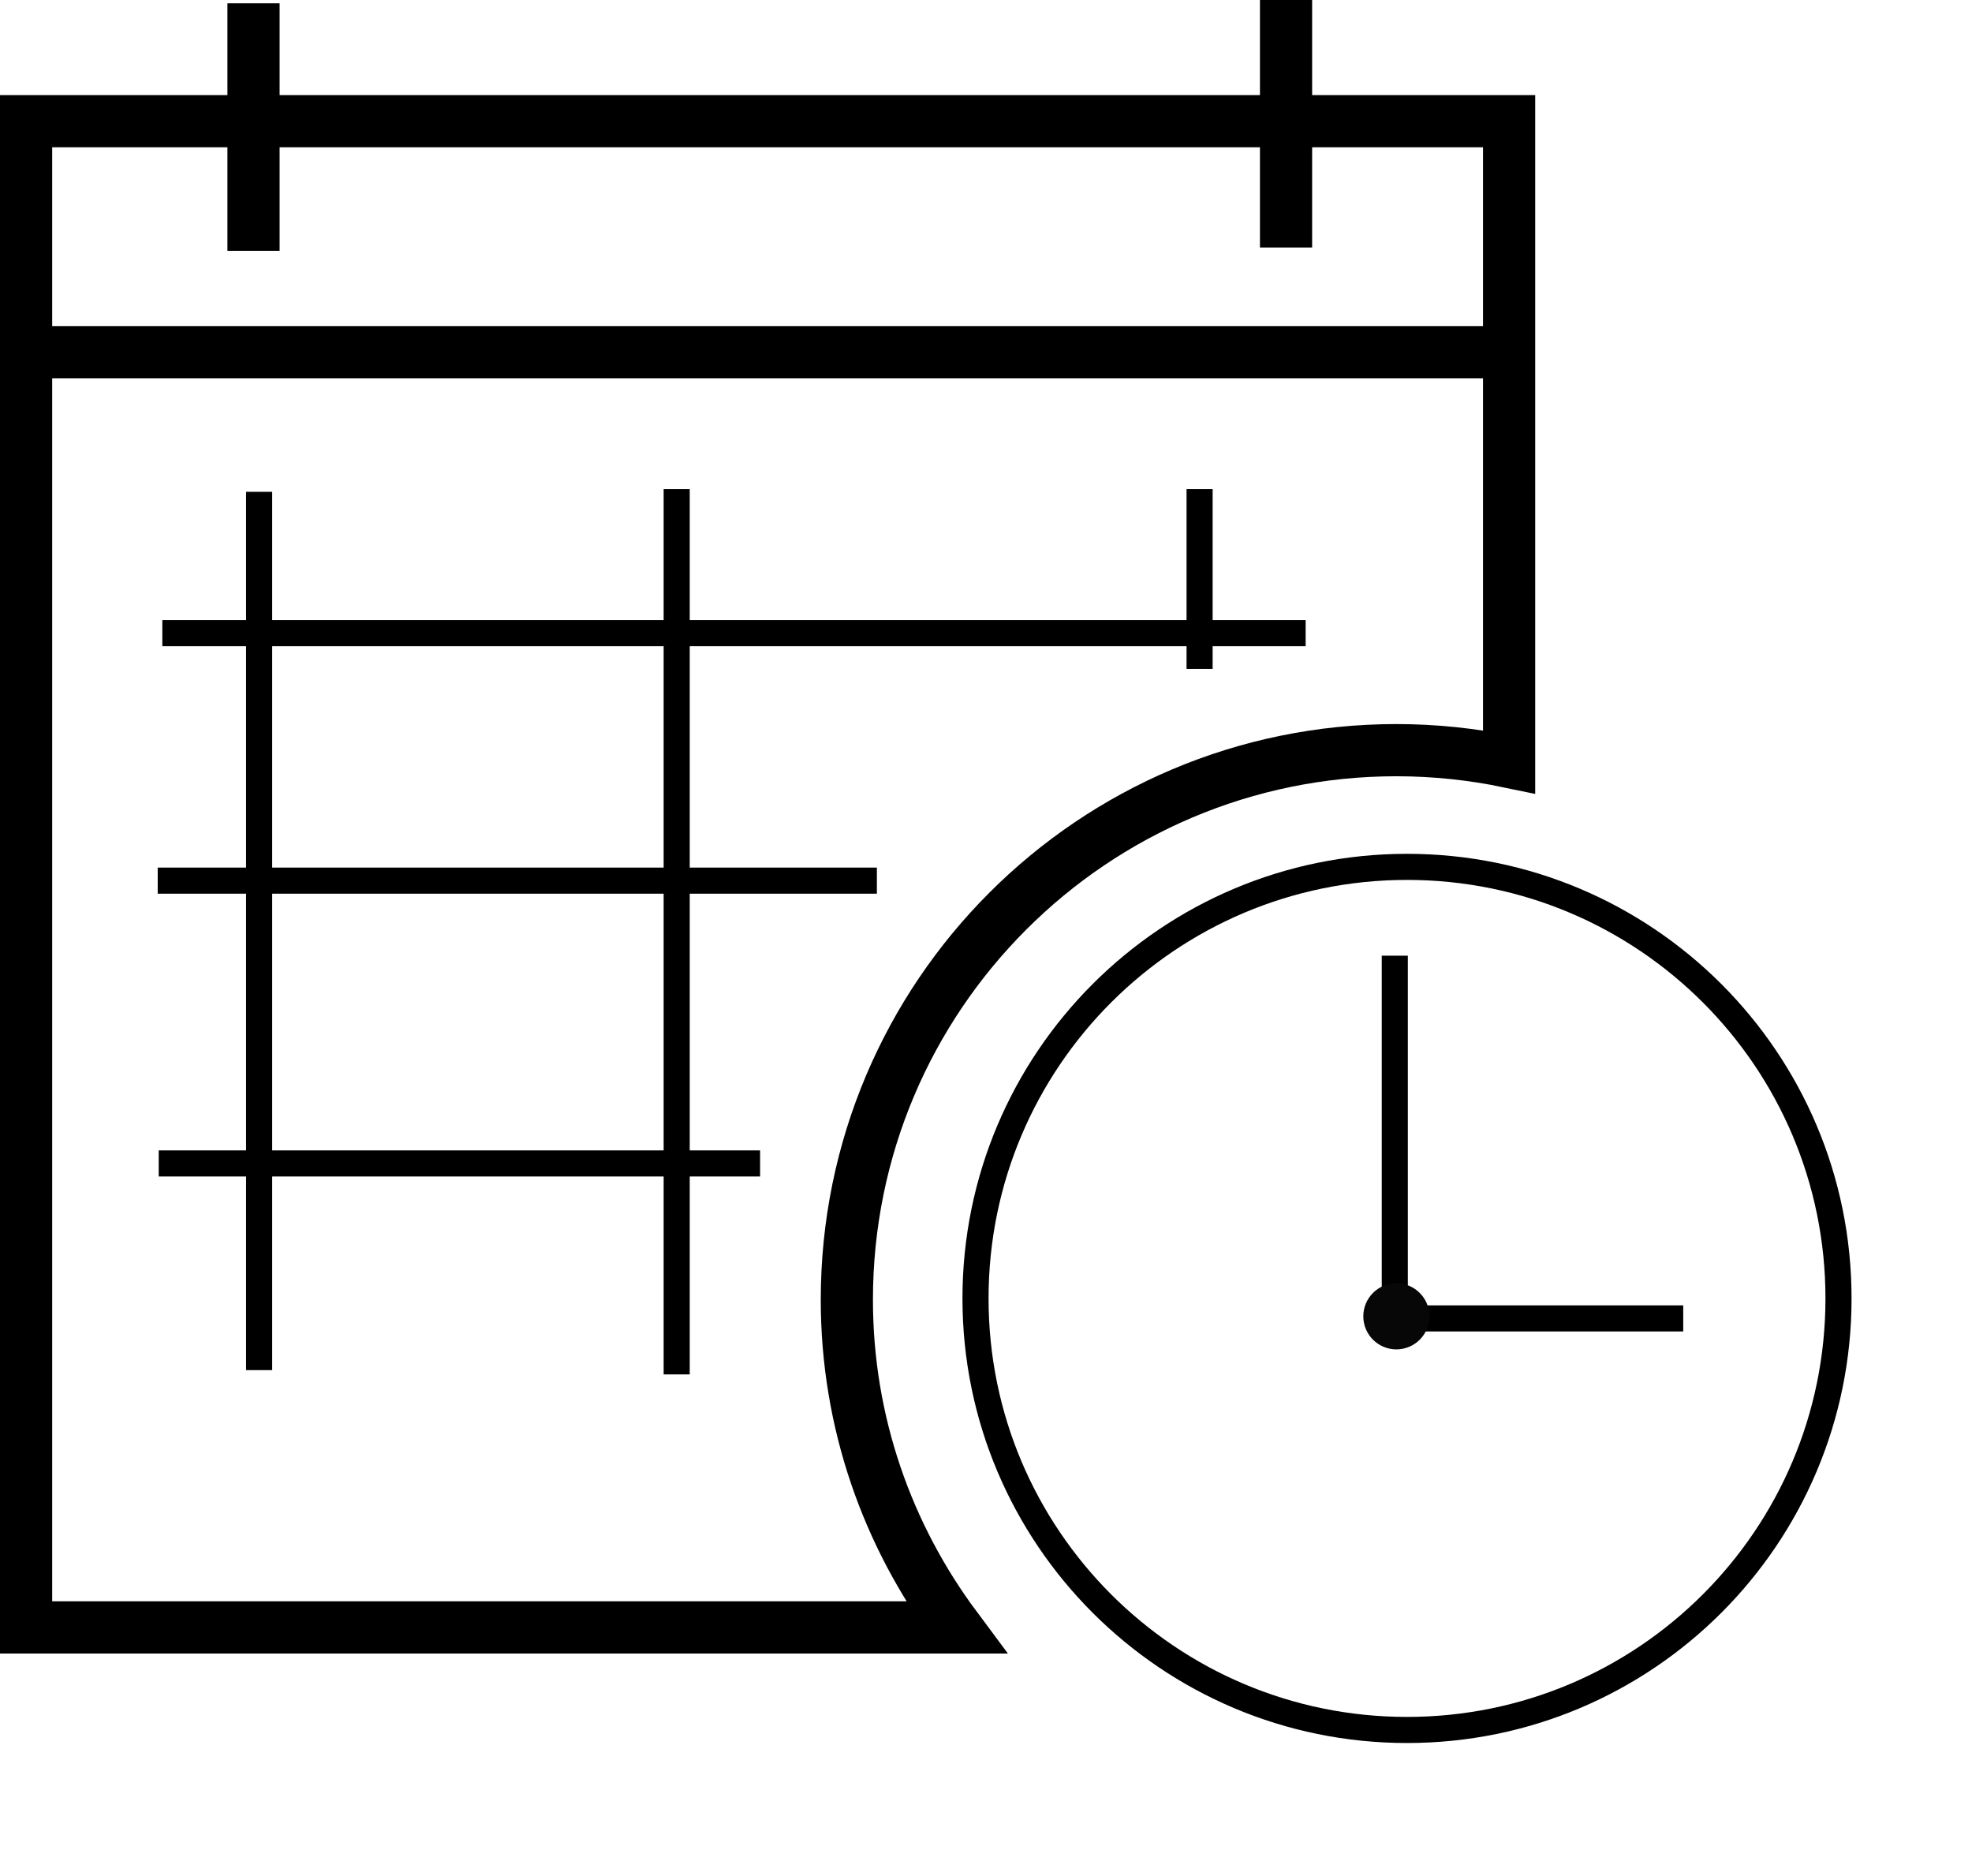
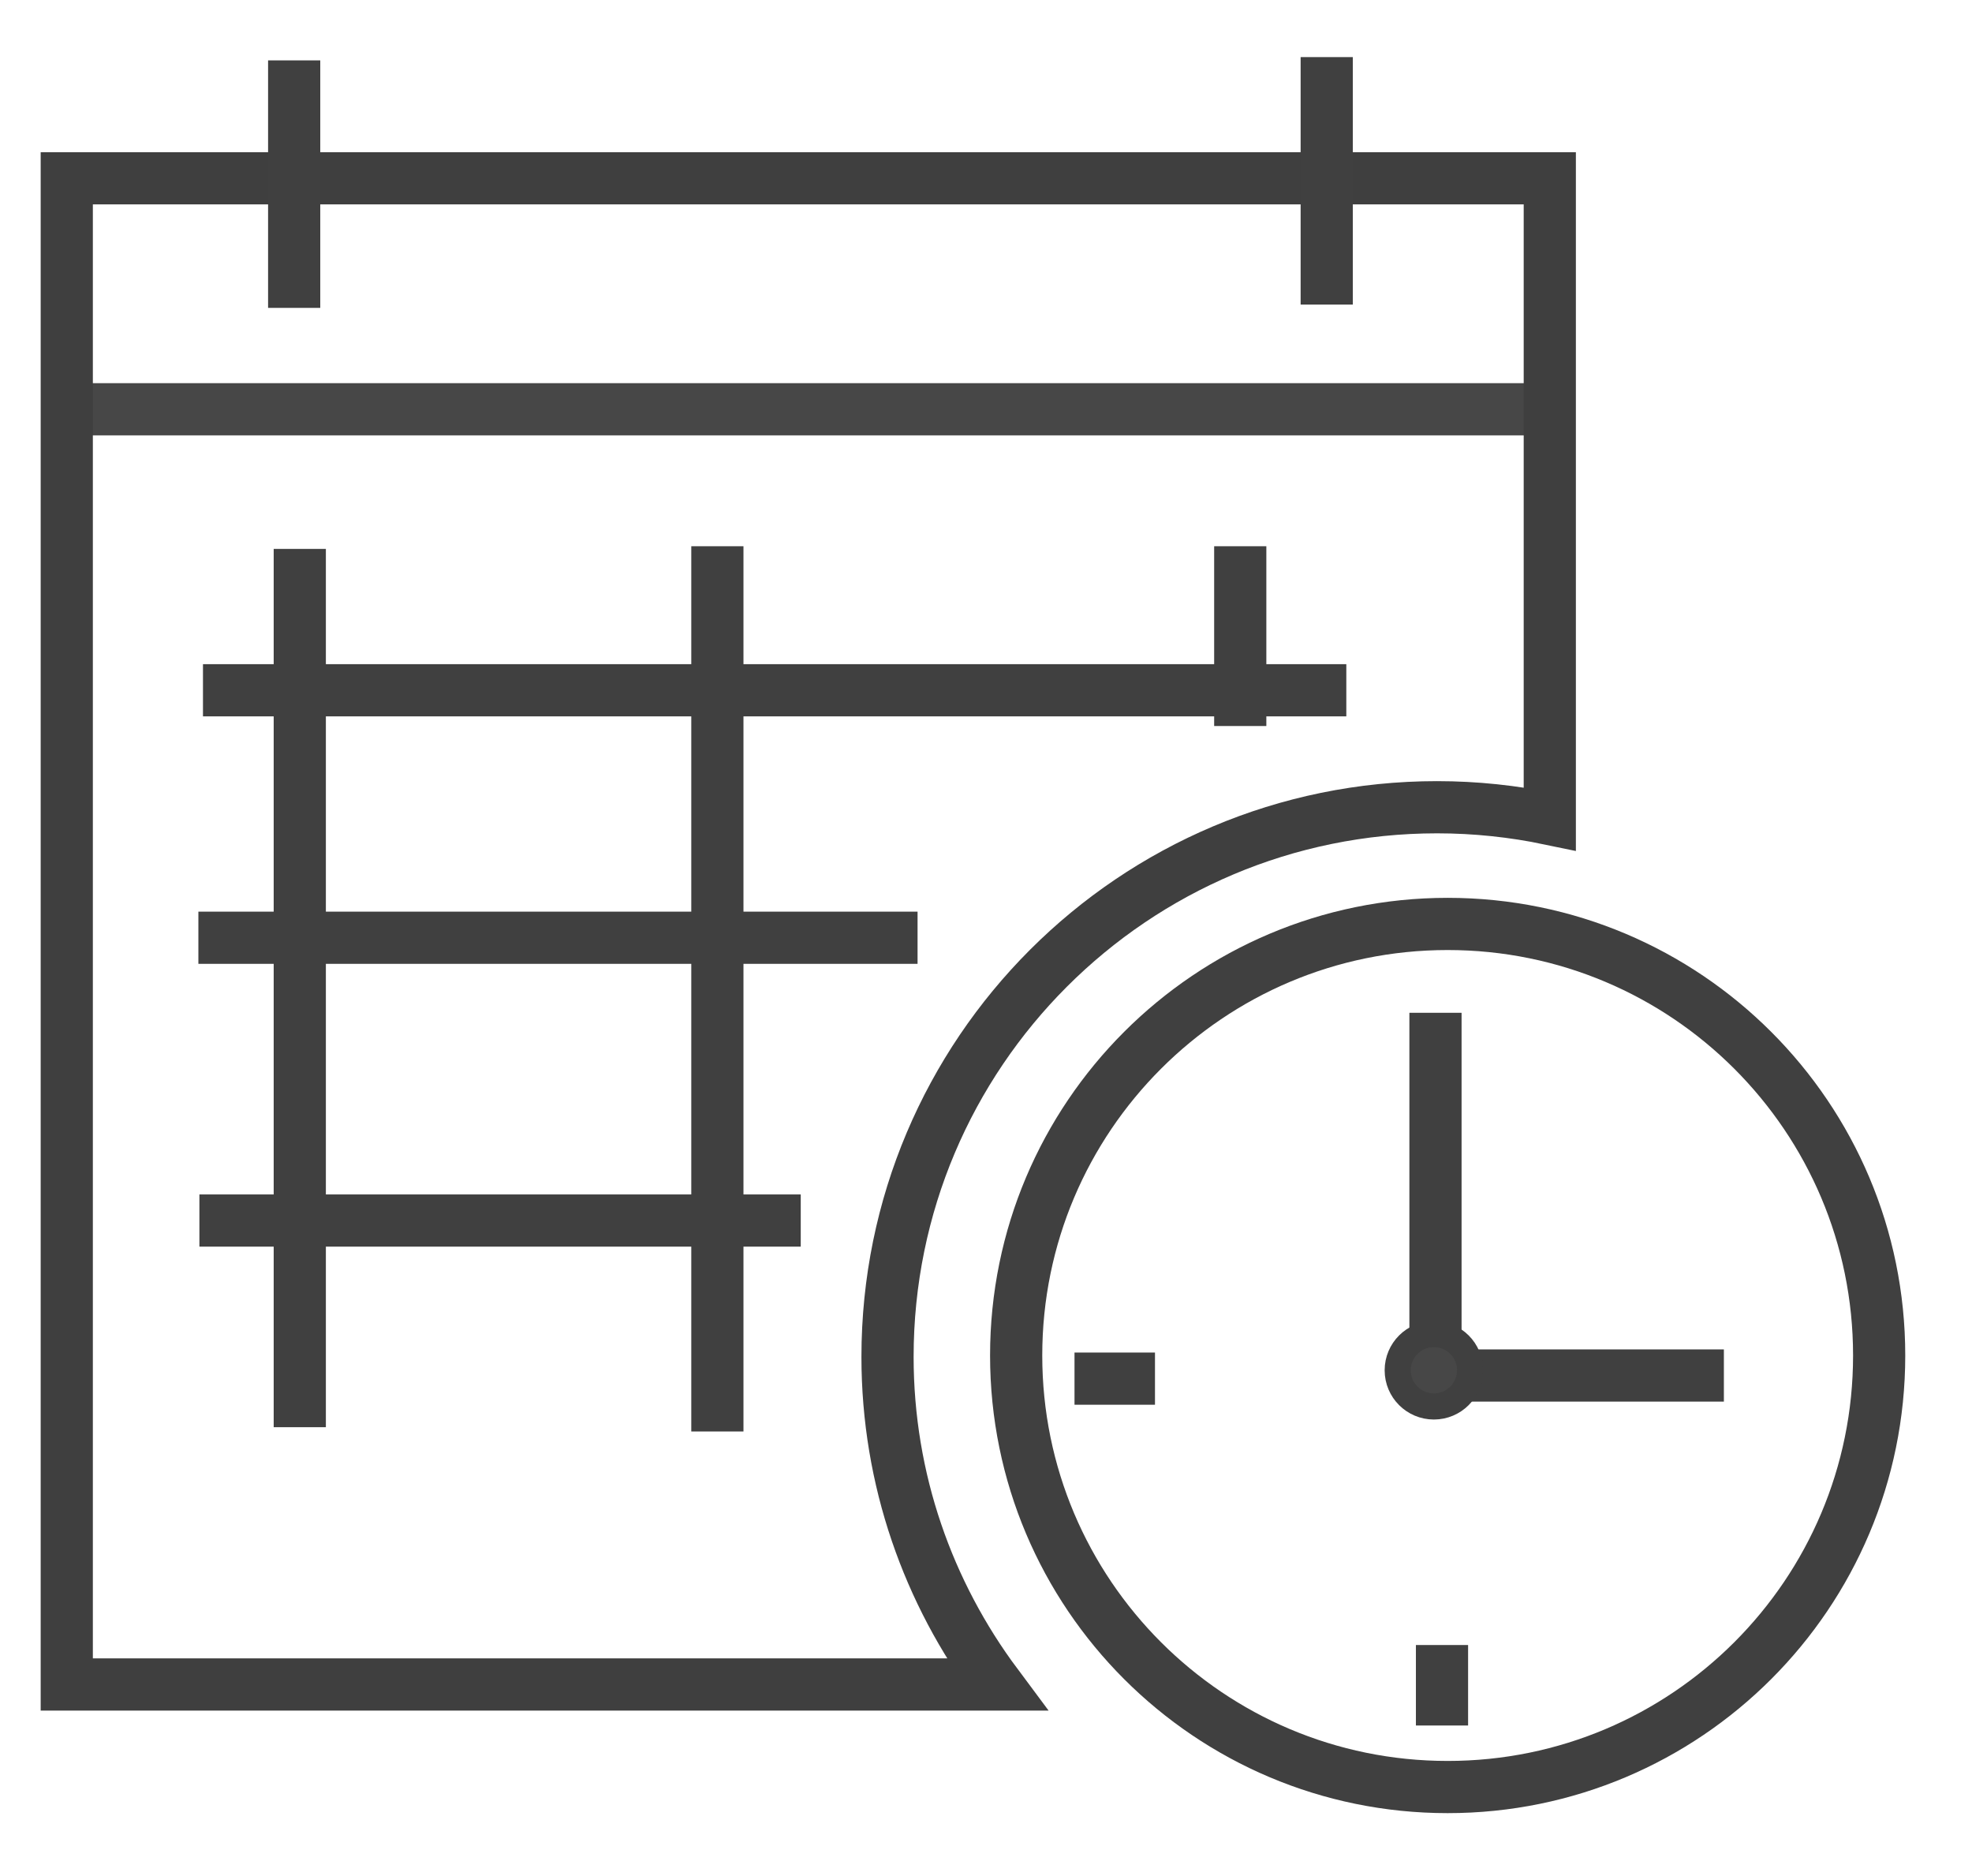
<svg xmlns="http://www.w3.org/2000/svg" version="1.1" viewBox="0 0 75.576 71.867" overflow="visible" enable-background="new 0 0 75.576 71.867" xml:space="preserve">
-   <line fill="none" stroke="#000000" stroke-width="2" x1="9.716" y1="0.127" x2="9.716" y2="9.611" />
-   <line fill="none" stroke="#000000" stroke-width="2" x1="49.287" y1="0" x2="49.287" y2="9.484" />
-   <line fill="none" stroke="#000000" stroke-width="2" x1="1" y1="13.495" x2="57.835" y2="13.495" />
  <g>
+     <line fill="none" stroke="#474747" stroke-width="2" x1="2.559" y1="15.683" x2="59.394" y2="15.683" />
    <g>
-       <path fill="none" stroke="#000000" stroke-width="2" d="M32.455,49.806c0-11.631,9.43-21.06,21.061-21.06    c1.481,0,2.926,0.156,4.32,0.447V4.644H1v57.718h35.635C34.021,58.853,32.455,54.518,32.455,49.806z" />
+       <g>
+         <path fill="none" stroke="#3F3F3F" stroke-width="2" d="M34.014,51.994c0-11.632,9.43-21.061,21.062-21.061     c1.48,0,2.926,0.156,4.319,0.447V6.832H2.559v57.717h35.635C35.579,61.041,34.014,56.705,34.014,51.994z" />
+       </g>
    </g>
+     <circle fill="none" stroke="#404040" stroke-width="2" cx="55.481" cy="51.942" r="16.537" />
+     <line fill="none" stroke="#404040" stroke-width="2" x1="55.014" y1="38.81" x2="55.014" y2="52.885" />
+     <line fill="none" stroke="#404040" stroke-width="2" x1="54.427" y1="52.709" x2="66.067" y2="52.709" />
+     <circle fill="#474747" stroke="#404040" cx="54.953" cy="52.509" r="1.387" />
+     <line fill="none" stroke="#404040" stroke-width="2" x1="11.489" y1="21.034" x2="11.489" y2="54.69" />
+     <line fill="none" stroke="#404040" stroke-width="2" x1="47.532" y1="20.932" x2="47.532" y2="27.821" />
+     <line fill="none" stroke="#404040" stroke-width="2" x1="27.493" y1="20.932" x2="27.493" y2="54.854" />
+     <line fill="none" stroke="#404040" stroke-width="2" x1="7.779" y1="26.451" x2="51.597" y2="26.451" />
+     <line fill="none" stroke="#404040" stroke-width="2" x1="7.603" y1="35.934" x2="35.165" y2="35.934" />
+     <line fill="none" stroke="#404040" stroke-width="2" x1="7.642" y1="46.771" x2="30.688" y2="46.771" />
+     <line fill="none" stroke="#404040" stroke-width="2" x1="11.274" y1="2.314" x2="11.274" y2="11.798" />
+     <line fill="none" stroke="#404040" stroke-width="2" x1="50.846" y1="2.188" x2="50.846" y2="11.671" />
+     <line fill="none" stroke="#404040" stroke-width="2" x1="41.18" y1="52.829" x2="44.264" y2="52.829" />
+     <line fill="none" stroke="#404040" stroke-width="2" x1="55.264" y1="66.121" x2="55.264" y2="63.037" />
  </g>
-   <circle fill="none" stroke="#000000" cx="53.923" cy="49.755" r="16.537" />
-   <line fill="none" stroke="#000000" x1="53.455" y1="36.622" x2="53.455" y2="50.697" />
-   <line fill="none" stroke="#000000" x1="52.868" y1="50.521" x2="64.509" y2="50.521" />
-   <circle fill="#070707" cx="53.515" cy="50.441" r="1.267" />
-   <line fill="none" stroke="#000000" x1="9.931" y1="18.846" x2="9.931" y2="52.503" />
-   <line fill="none" stroke="#000000" x1="45.974" y1="18.744" x2="45.974" y2="25.634" />
-   <line fill="none" stroke="#000000" x1="25.934" y1="18.744" x2="25.934" y2="52.667" />
-   <line fill="#B3B3B3" stroke="#000000" x1="6.221" y1="24.263" x2="50.038" y2="24.263" />
-   <line fill="#B3B3B3" stroke="#000000" x1="6.044" y1="33.746" x2="33.606" y2="33.746" />
-   <line fill="#B3B3B3" stroke="#000000" x1="6.083" y1="44.583" x2="29.13" y2="44.583" />
</svg>
